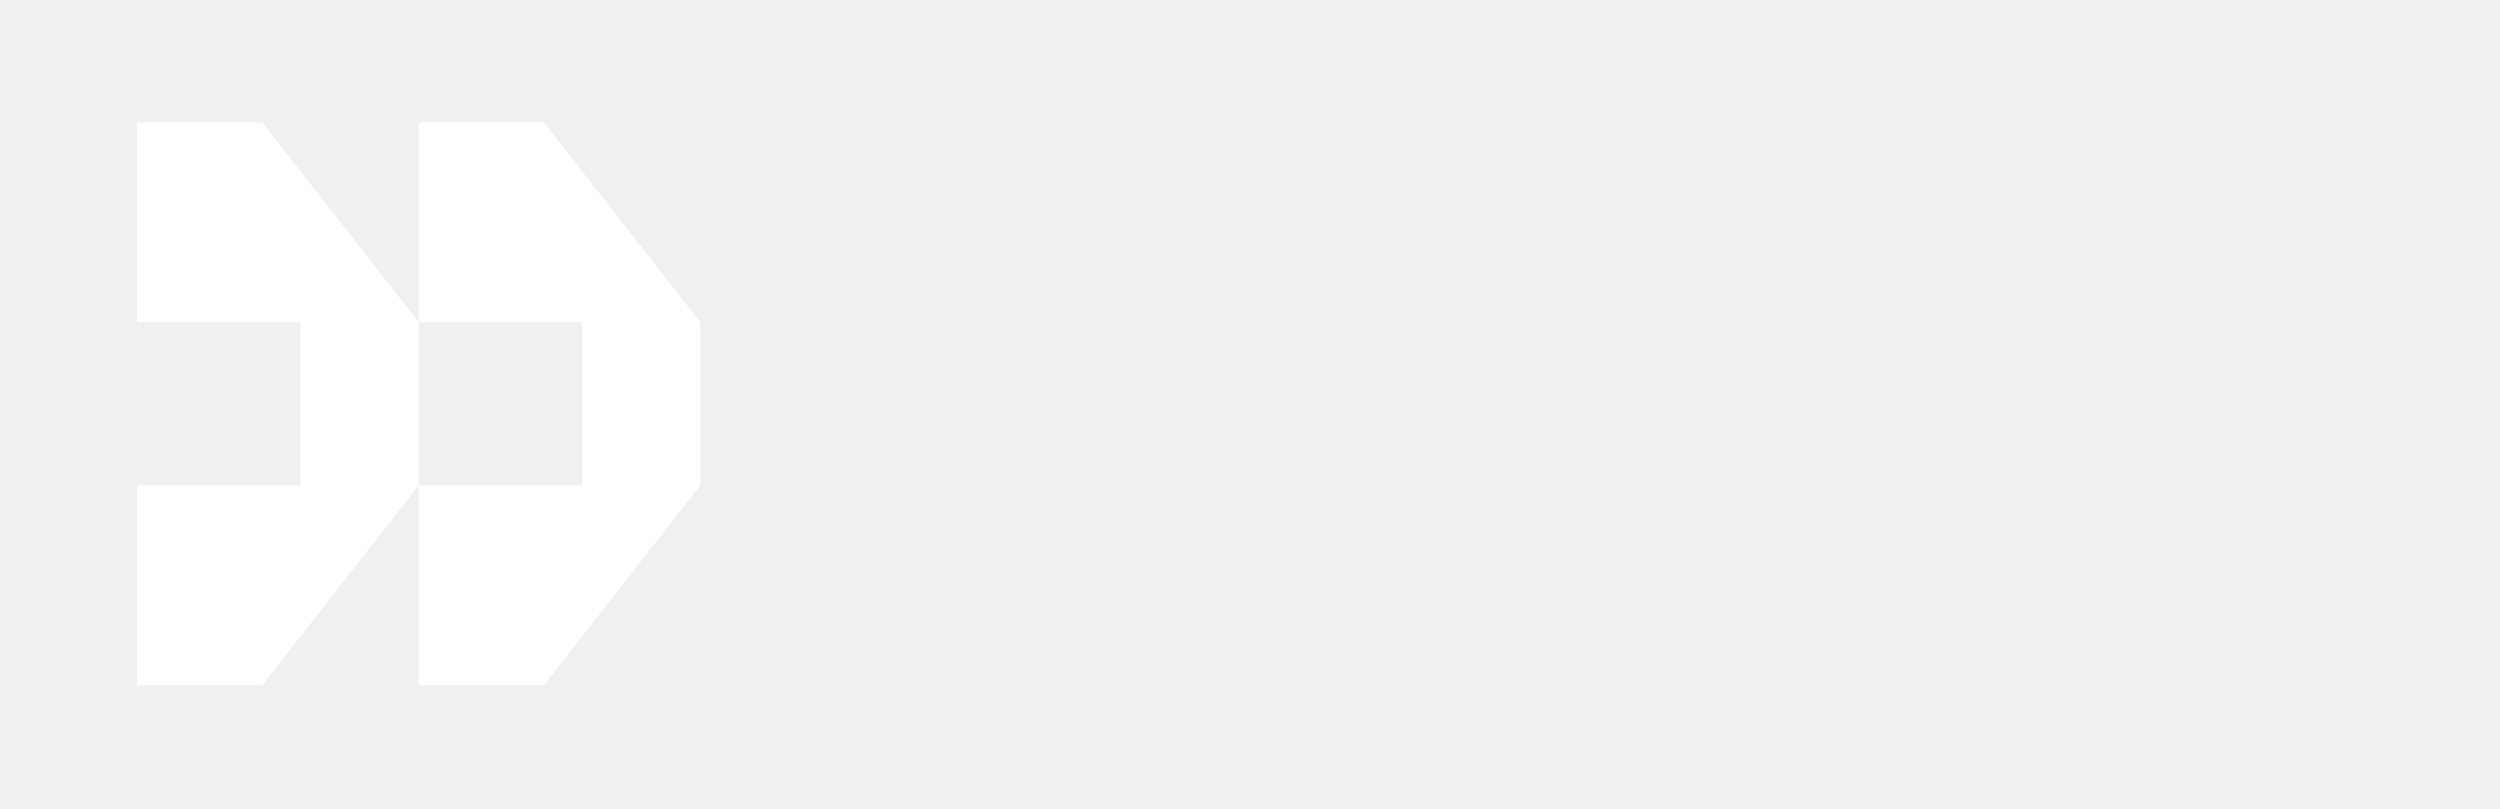
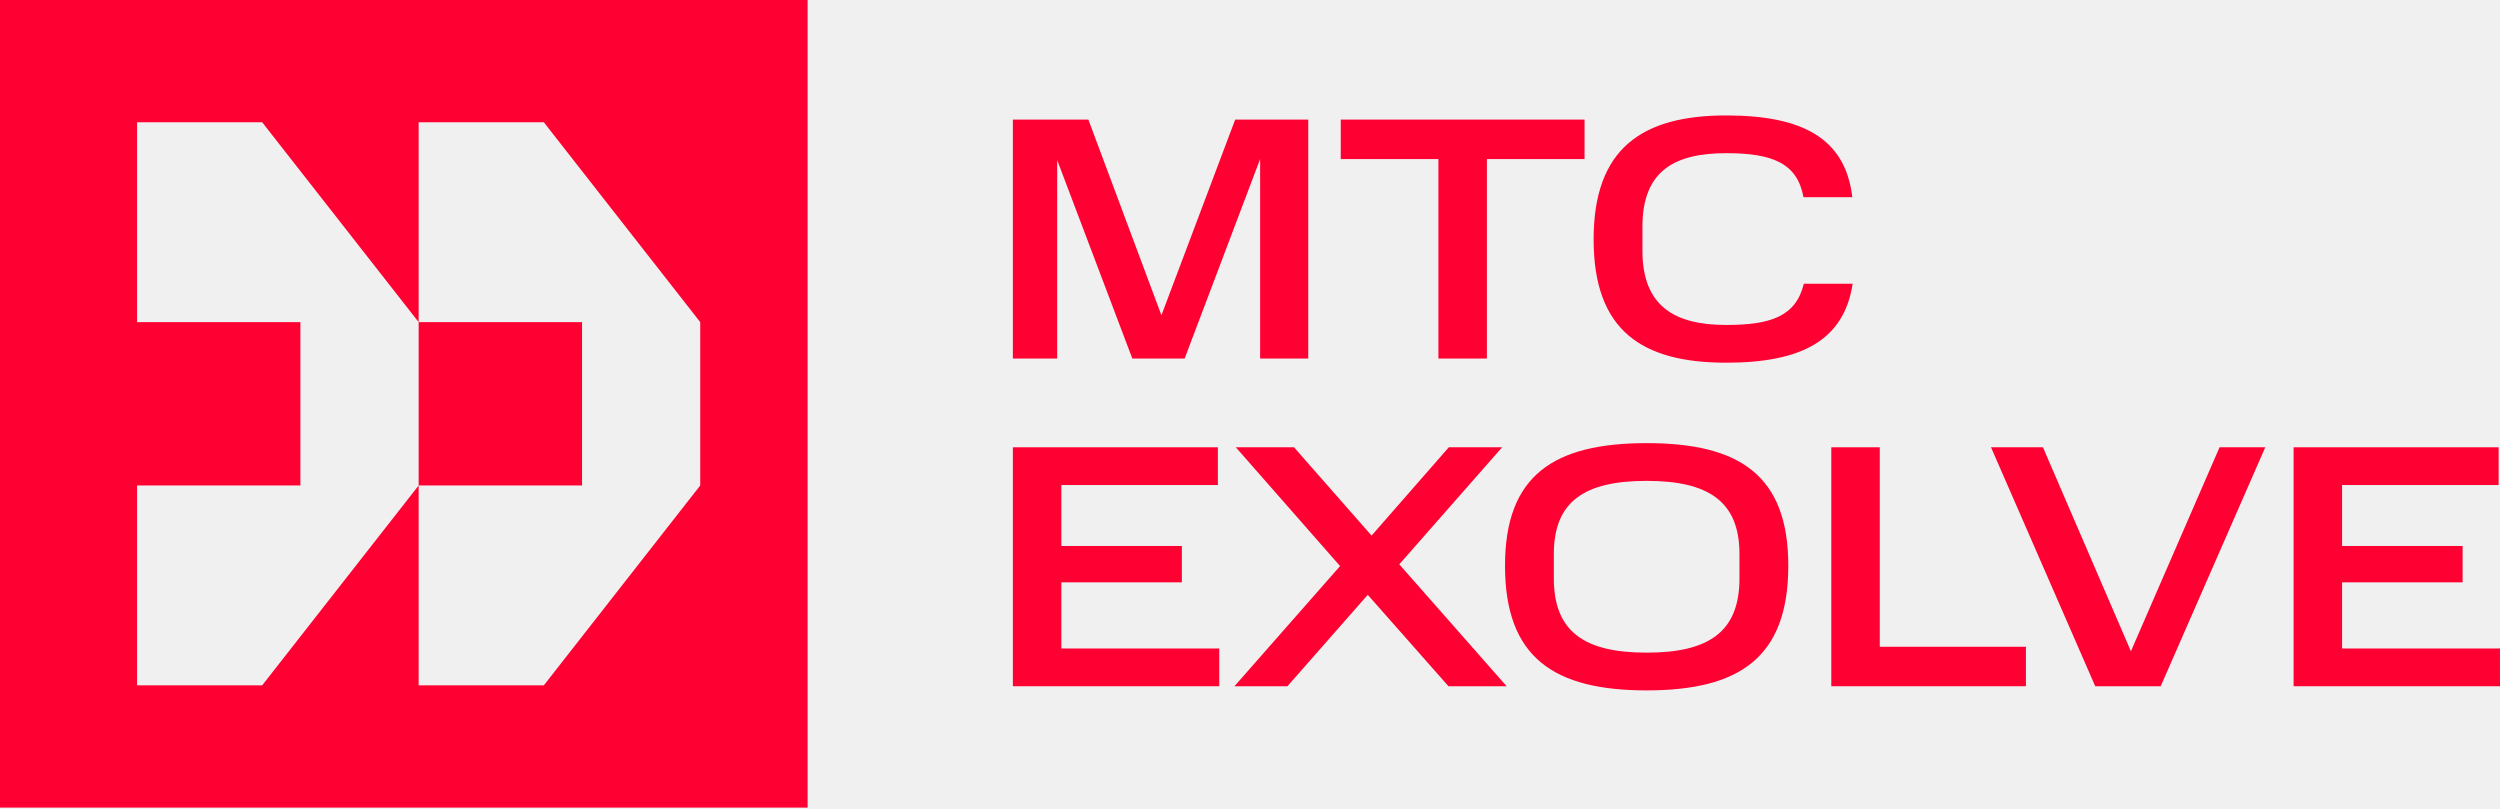
<svg xmlns="http://www.w3.org/2000/svg" width="600" height="194" viewBox="0 0 600 194" fill="none">
-   <path d="M62.919 29.341H32.897V77.314H72.094V116.512H32.897V164.485H62.919L100.478 116.512V77.314L62.919 29.341Z" fill="white" />
-   <path d="M130.516 29.341H100.476V77.314H139.692V116.512H100.476V164.485H130.516L168.057 116.512V77.314L130.516 29.341Z" fill="white" />
+   <path d="M271.761 86.051H284.312L302.431 38.177V86.051H313.983V28.702H296.446L278.743 75.662L261.206 28.702H243.087V86.051H253.726V38.426L271.761 86.051Z" fill="#FF0032" />
+   <path d="M345.217 38.177V86.051H356.853V38.177H380.291V28.702H321.779V38.177H345.217Z" fill="#FF0032" />
+   <path d="M382.468 57.46C382.468 79.319 394.021 87.048 414.301 87.048C432.42 87.048 442.56 81.646 444.638 68.098H432.919C431.007 75.994 424.857 77.989 414.301 77.989C401.917 77.989 394.187 73.501 394.187 60.203V54.385C394.187 40.837 402.083 36.764 414.301 36.764C425.272 36.764 431.34 39.091 432.836 47.32H444.555C442.892 33.19 432.586 27.705 414.301 27.705C394.021 27.705 382.468 35.684 382.468 57.46Z" fill="#FF0032" />
+   <path d="M243.087 107.348V164.697H292.623V155.637H254.723V139.763H283.647V131.036H254.723V116.407H292.291V107.348H243.087Z" fill="#FF0032" />
+   <path d="M308.982 164.697L328.264 142.755L347.63 164.697H361.593L335.828 135.441L360.512 107.348H347.713L329.178 128.542L310.561 107.348H296.598L321.615 135.856L296.265 164.697H308.982Z" fill="#FF0032" />
+   <path d="M417.471 138.848C417.471 151.731 409.991 156.635 395.197 156.635C380.319 156.635 372.922 151.648 372.922 138.848V132.947C372.922 120.314 380.319 115.41 395.197 115.41C409.991 115.41 417.471 120.314 417.471 132.947V138.848ZM361.203 135.773C361.203 157.881 373.005 165.694 395.197 165.694C417.388 165.694 429.19 157.881 429.19 135.773C429.19 113.997 417.388 106.351 395.197 106.351C373.005 106.351 361.203 113.997 361.203 135.773Z" fill="#FF0032" />
+   <path d="M439.509 107.348V164.697H486.22V155.222H451.145V107.348H439.509Z" fill="#FF0032" />
+   <path d="M532.695 107.348L511.418 156.302L490.307 107.348H477.84L502.857 164.697H518.566L543.667 107.348H532.695Z" fill="#FF0032" />
+   <path d="M550.464 107.348V164.697H600V155.637H562.1V139.763H591.024V131.036H562.1V116.407H599.667V107.348H550.464Z" fill="#FF0032" />
+   <path fill-rule="evenodd" fill="#FF0032" d="M0 0H193.826V193.826H0ZM62.919 29.341H32.897V77.314H72.094V116.512H32.897V164.485H62.919L100.478 116.512V77.314L62.919 29.341ZM130.516 29.341H100.476V77.314H139.692V116.512H100.476V164.485H130.516L168.057 116.512V77.314L130.516 29.341Z" />
</svg>
